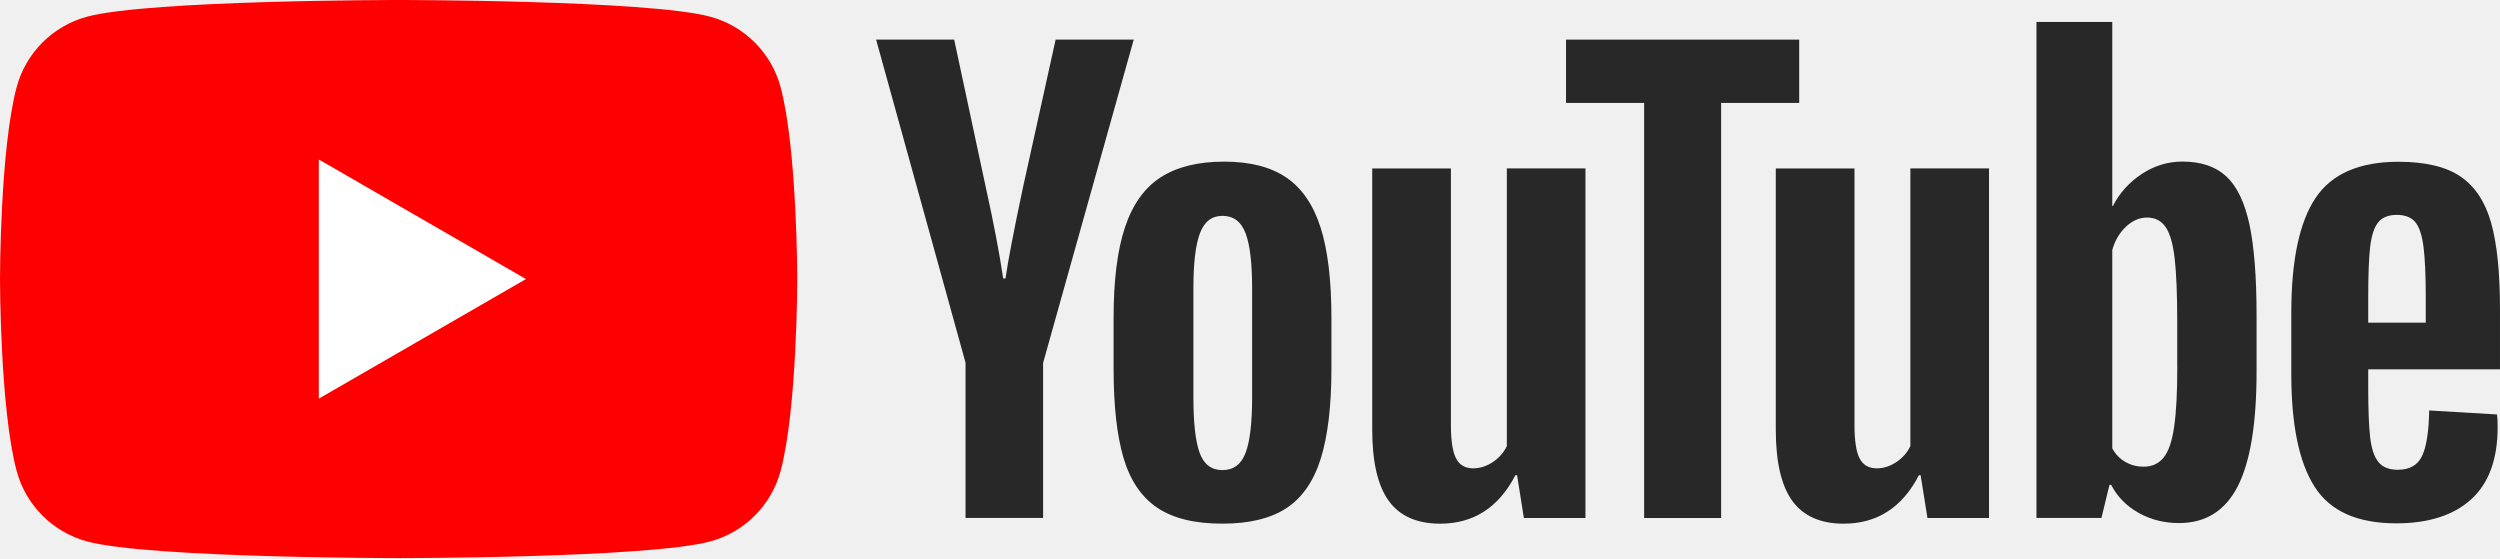
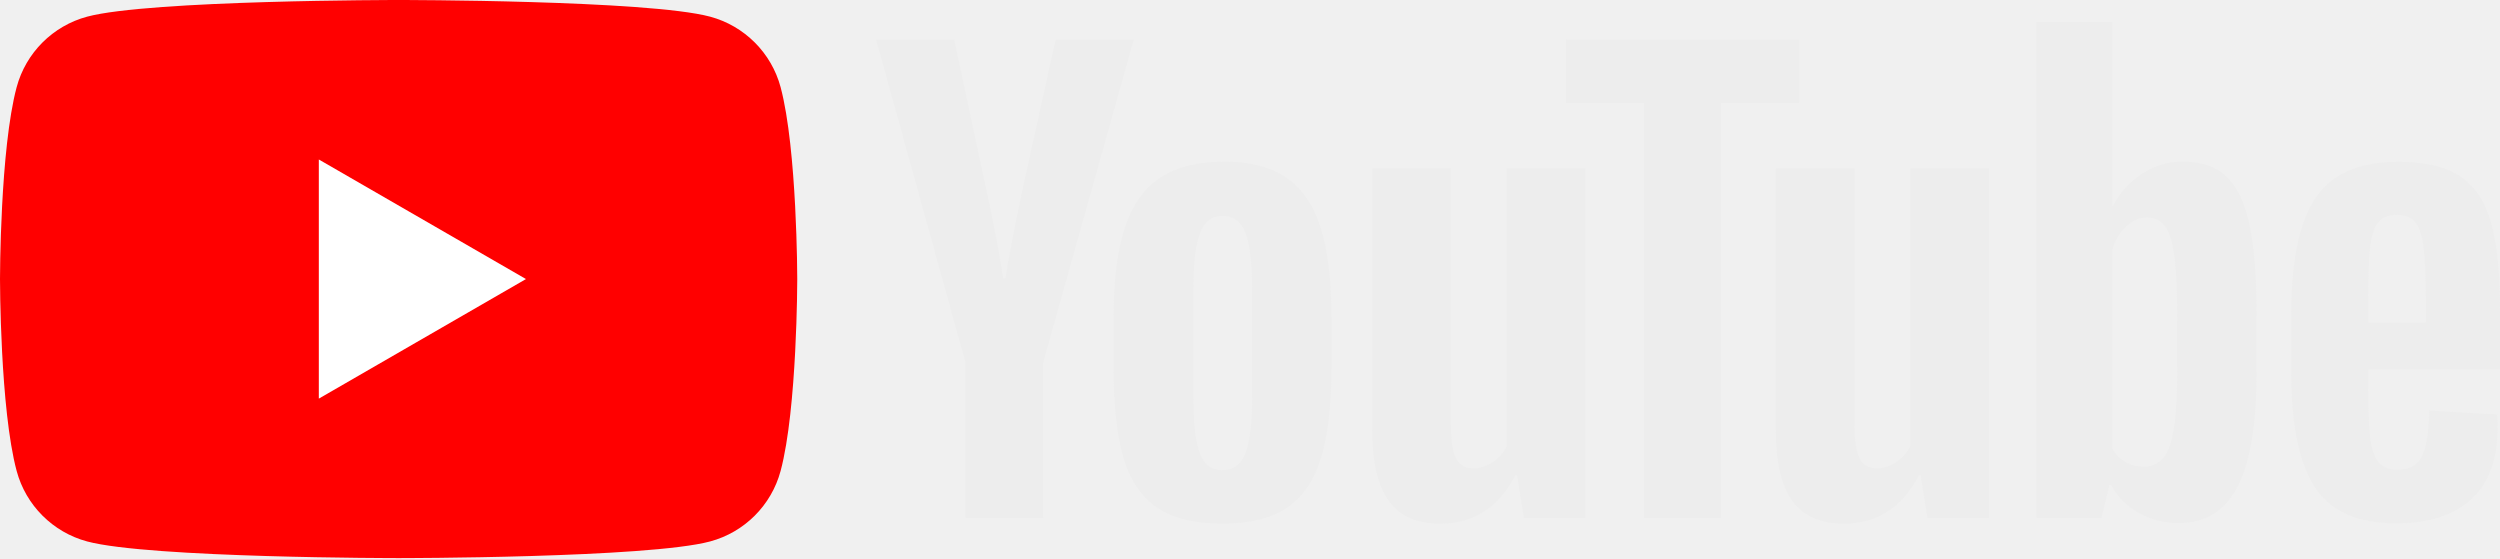
<svg xmlns="http://www.w3.org/2000/svg" viewBox="409.289 277.787 512 114.301" width="512" height="114.301">
  <g viewBox="0 0 90 20" preserveAspectRatio="xMidYMid meet" class="style-scope yt-icon" transform="matrix(5.715038, 0, 0, 5.715038, 409.2888, 277.7872)">
    <g class="style-scope yt-icon">
      <path d="M27.973 3.123C27.643 1.893 26.677 0.927 25.447 0.597C23.22 2.24288e-07 14.285 0 14.285 0C14.285 0 5.35 2.24288e-07 3.123 0.597C1.893 0.927 0.927 1.893 0.597 3.123C2.24288e-07 5.35 0 10 0 10C0 10 2.24288e-07 14.65 0.597 16.877C0.927 18.107 1.893 19.073 3.123 19.403C5.35 20 14.285 20 14.285 20C14.285 20 23.22 20 25.447 19.403C26.677 19.073 27.643 18.107 27.973 16.877C28.57 14.65 28.57 10 28.57 10C28.57 10 28.568 5.35 27.973 3.123Z" class="style-scope yt-icon" fill="#FF0000" />
      <path d="M11.425 14.285L18.848 10L11.425 5.715V14.285Z" class="style-scope yt-icon" fill="white" />
    </g>
    <g class="style-scope yt-icon">
      <g id="youtube-paths" class="style-scope yt-icon">
-         <path d="M34.602 13.004L31.395 1.418H34.193L35.317 6.67C35.604 7.964 35.814 9.067 35.95 9.979H36.032C36.126 9.325 36.338 8.229 36.665 6.689L37.829 1.418H40.628L37.38 13.004V18.561H34.6V13.004H34.602Z" class="style-scope yt-icon" style="fill: rgb(40, 40, 40);" />
-         <path d="M41.47 18.194C40.905 17.813 40.503 17.22 40.263 16.416C40.026 15.611 39.906 14.544 39.906 13.208V11.39C39.906 10.042 40.042 8.958 40.315 8.142C40.588 7.326 41.014 6.729 41.592 6.355C42.171 5.981 42.93 5.792 43.871 5.792C44.798 5.792 45.538 5.983 46.098 6.364C46.656 6.745 47.065 7.342 47.323 8.151C47.582 8.963 47.712 10.042 47.712 11.39V13.208C47.712 14.544 47.584 15.616 47.333 16.425C47.081 17.236 46.672 17.829 46.108 18.203C45.543 18.577 44.776 18.765 43.81 18.765C42.813 18.767 42.034 18.575 41.47 18.194ZM44.635 16.232C44.791 15.823 44.87 15.158 44.87 14.231V10.329C44.87 9.431 44.793 8.772 44.635 8.358C44.478 7.942 44.203 7.735 43.807 7.735C43.426 7.735 43.156 7.942 43.001 8.358C42.843 8.775 42.766 9.431 42.766 10.329V14.231C42.766 15.158 42.841 15.825 42.991 16.232C43.142 16.642 43.412 16.846 43.807 16.846C44.203 16.846 44.478 16.642 44.635 16.232Z" class="style-scope yt-icon" style="fill: rgb(40, 40, 40);" />
-         <path d="M56.815 18.563H54.609L54.365 17.03H54.304C53.704 18.187 52.806 18.766 51.606 18.766C50.776 18.766 50.162 18.493 49.767 17.95C49.372 17.404 49.174 16.553 49.174 15.396V6.038H51.994V15.231C51.994 15.791 52.055 16.188 52.178 16.426C52.3 16.663 52.505 16.783 52.791 16.783C53.036 16.783 53.271 16.708 53.497 16.557C53.723 16.407 53.887 16.216 53.998 15.986V6.035H56.815V18.563Z" class="style-scope yt-icon" style="fill: rgb(40, 40, 40);" />
-         <path d="M64.475 3.688H61.677V18.563H58.918V3.688H56.119V1.42H64.475V3.688Z" class="style-scope yt-icon" style="fill: rgb(40, 40, 40);" />
-         <path d="M71.277 18.563H69.071L68.826 17.03H68.765C68.165 18.187 67.267 18.766 66.067 18.766C65.237 18.766 64.624 18.493 64.228 17.95C63.833 17.404 63.636 16.553 63.636 15.396V6.038H66.456V15.231C66.456 15.791 66.517 16.188 66.639 16.426C66.761 16.663 66.966 16.783 67.253 16.783C67.497 16.783 67.733 16.708 67.958 16.557C68.184 16.407 68.349 16.216 68.459 15.986V6.035H71.277V18.563Z" class="style-scope yt-icon" style="fill: rgb(40, 40, 40);" />
-         <path d="M80.609 8.039C80.437 7.248 80.162 6.677 79.781 6.322C79.4 5.967 78.876 5.79 78.208 5.79C77.69 5.79 77.206 5.936 76.757 6.23C76.308 6.524 75.959 6.907 75.715 7.385H75.694V0.786H72.977V18.561H75.306L75.593 17.375H75.654C75.872 17.799 76.199 18.13 76.634 18.377C77.07 18.622 77.554 18.744 78.085 18.744C79.038 18.744 79.741 18.305 80.19 17.427C80.64 16.548 80.865 15.177 80.865 13.309V11.327C80.865 9.927 80.778 8.829 80.609 8.039ZM78.024 13.149C78.024 14.062 77.987 14.777 77.911 15.294C77.836 15.812 77.712 16.181 77.533 16.397C77.356 16.616 77.117 16.724 76.818 16.724C76.585 16.724 76.371 16.67 76.173 16.559C75.976 16.451 75.816 16.287 75.694 16.07V8.961C75.788 8.62 75.952 8.342 76.185 8.123C76.416 7.905 76.67 7.796 76.94 7.796C77.227 7.796 77.448 7.909 77.603 8.133C77.761 8.359 77.869 8.735 77.93 9.266C77.991 9.798 78.022 10.553 78.022 11.534V13.149H78.024Z" class="style-scope yt-icon" style="fill: rgb(40, 40, 40);" />
-         <path d="M84.866 13.871C84.866 14.675 84.889 15.278 84.936 15.68C84.983 16.082 85.082 16.374 85.233 16.559C85.383 16.743 85.614 16.834 85.926 16.834C86.347 16.834 86.639 16.67 86.794 16.343C86.952 16.016 87.037 15.47 87.051 14.709L89.482 14.852C89.496 14.96 89.504 15.111 89.504 15.301C89.504 16.458 89.186 17.324 88.553 17.895C87.921 18.467 87.025 18.754 85.868 18.754C84.478 18.754 83.504 18.319 82.947 17.446C82.387 16.573 82.109 15.226 82.109 13.401V11.214C82.109 9.335 82.399 7.961 82.977 7.096C83.556 6.23 84.546 5.797 85.95 5.797C86.916 5.797 87.66 5.974 88.177 6.329C88.695 6.684 89.059 7.234 89.271 7.985C89.482 8.735 89.588 9.77 89.588 11.091V13.236H84.866V13.871ZM85.223 7.968C85.08 8.144 84.986 8.434 84.936 8.836C84.889 9.238 84.866 9.847 84.866 10.666V11.564H86.928V10.666C86.928 9.861 86.9 9.252 86.846 8.836C86.792 8.42 86.693 8.128 86.55 7.956C86.406 7.787 86.185 7.7 85.886 7.7C85.585 7.702 85.364 7.792 85.223 7.968Z" class="style-scope yt-icon" style="fill: rgb(40, 40, 40);" />
+         <path d="M34.602 13.004L31.395 1.418H34.193L35.317 6.67C35.604 7.964 35.814 9.067 35.95 9.979H36.032C36.126 9.325 36.338 8.229 36.665 6.689L37.829 1.418H40.628L37.38 13.004V18.561H34.6V13.004H34.602Z" class="style-scope yt-icon" style="fill: #ededed;" />
+         <path d="M41.47 18.194C40.905 17.813 40.503 17.22 40.263 16.416C40.026 15.611 39.906 14.544 39.906 13.208V11.39C39.906 10.042 40.042 8.958 40.315 8.142C40.588 7.326 41.014 6.729 41.592 6.355C42.171 5.981 42.93 5.792 43.871 5.792C44.798 5.792 45.538 5.983 46.098 6.364C46.656 6.745 47.065 7.342 47.323 8.151C47.582 8.963 47.712 10.042 47.712 11.39V13.208C47.712 14.544 47.584 15.616 47.333 16.425C47.081 17.236 46.672 17.829 46.108 18.203C45.543 18.577 44.776 18.765 43.81 18.765C42.813 18.767 42.034 18.575 41.47 18.194ZM44.635 16.232C44.791 15.823 44.87 15.158 44.87 14.231V10.329C44.87 9.431 44.793 8.772 44.635 8.358C44.478 7.942 44.203 7.735 43.807 7.735C43.426 7.735 43.156 7.942 43.001 8.358C42.843 8.775 42.766 9.431 42.766 10.329V14.231C42.766 15.158 42.841 15.825 42.991 16.232C43.142 16.642 43.412 16.846 43.807 16.846C44.203 16.846 44.478 16.642 44.635 16.232Z" class="style-scope yt-icon" style="fill: #ededed" />
+         <path d="M56.815 18.563H54.609L54.365 17.03H54.304C53.704 18.187 52.806 18.766 51.606 18.766C50.776 18.766 50.162 18.493 49.767 17.95C49.372 17.404 49.174 16.553 49.174 15.396V6.038H51.994V15.231C51.994 15.791 52.055 16.188 52.178 16.426C52.3 16.663 52.505 16.783 52.791 16.783C53.036 16.783 53.271 16.708 53.497 16.557C53.723 16.407 53.887 16.216 53.998 15.986V6.035H56.815V18.563Z" class="style-scope yt-icon" style="fill: #ededed" />
+         <path d="M64.475 3.688H61.677V18.563H58.918V3.688H56.119V1.42H64.475V3.688Z" class="style-scope yt-icon" style="fill: #ededed;" />
+         <path d="M71.277 18.563H69.071L68.826 17.03H68.765C68.165 18.187 67.267 18.766 66.067 18.766C65.237 18.766 64.624 18.493 64.228 17.95C63.833 17.404 63.636 16.553 63.636 15.396V6.038H66.456V15.231C66.456 15.791 66.517 16.188 66.639 16.426C66.761 16.663 66.966 16.783 67.253 16.783C67.497 16.783 67.733 16.708 67.958 16.557C68.184 16.407 68.349 16.216 68.459 15.986V6.035H71.277V18.563Z" class="style-scope yt-icon" style="fill: #ededed;" />
+         <path d="M80.609 8.039C80.437 7.248 80.162 6.677 79.781 6.322C79.4 5.967 78.876 5.79 78.208 5.79C77.69 5.79 77.206 5.936 76.757 6.23C76.308 6.524 75.959 6.907 75.715 7.385H75.694V0.786H72.977V18.561H75.306L75.593 17.375H75.654C75.872 17.799 76.199 18.13 76.634 18.377C77.07 18.622 77.554 18.744 78.085 18.744C79.038 18.744 79.741 18.305 80.19 17.427C80.64 16.548 80.865 15.177 80.865 13.309V11.327C80.865 9.927 80.778 8.829 80.609 8.039ZM78.024 13.149C78.024 14.062 77.987 14.777 77.911 15.294C77.836 15.812 77.712 16.181 77.533 16.397C77.356 16.616 77.117 16.724 76.818 16.724C76.585 16.724 76.371 16.67 76.173 16.559C75.976 16.451 75.816 16.287 75.694 16.07V8.961C75.788 8.62 75.952 8.342 76.185 8.123C76.416 7.905 76.67 7.796 76.94 7.796C77.227 7.796 77.448 7.909 77.603 8.133C77.761 8.359 77.869 8.735 77.93 9.266C77.991 9.798 78.022 10.553 78.022 11.534V13.149H78.024Z" class="style-scope yt-icon" style="fill: #ededed;" />
+         <path d="M84.866 13.871C84.866 14.675 84.889 15.278 84.936 15.68C84.983 16.082 85.082 16.374 85.233 16.559C85.383 16.743 85.614 16.834 85.926 16.834C86.347 16.834 86.639 16.67 86.794 16.343C86.952 16.016 87.037 15.47 87.051 14.709L89.482 14.852C89.496 14.96 89.504 15.111 89.504 15.301C89.504 16.458 89.186 17.324 88.553 17.895C87.921 18.467 87.025 18.754 85.868 18.754C84.478 18.754 83.504 18.319 82.947 17.446C82.387 16.573 82.109 15.226 82.109 13.401V11.214C82.109 9.335 82.399 7.961 82.977 7.096C83.556 6.23 84.546 5.797 85.95 5.797C86.916 5.797 87.66 5.974 88.177 6.329C88.695 6.684 89.059 7.234 89.271 7.985C89.482 8.735 89.588 9.77 89.588 11.091V13.236H84.866V13.871ZM85.223 7.968C85.08 8.144 84.986 8.434 84.936 8.836C84.889 9.238 84.866 9.847 84.866 10.666V11.564H86.928V10.666C86.928 9.861 86.9 9.252 86.846 8.836C86.792 8.42 86.693 8.128 86.55 7.956C86.406 7.787 86.185 7.7 85.886 7.7C85.585 7.702 85.364 7.792 85.223 7.968Z" class="style-scope yt-icon" style="fill: #ededed;" />
      </g>
    </g>
  </g>
</svg>
